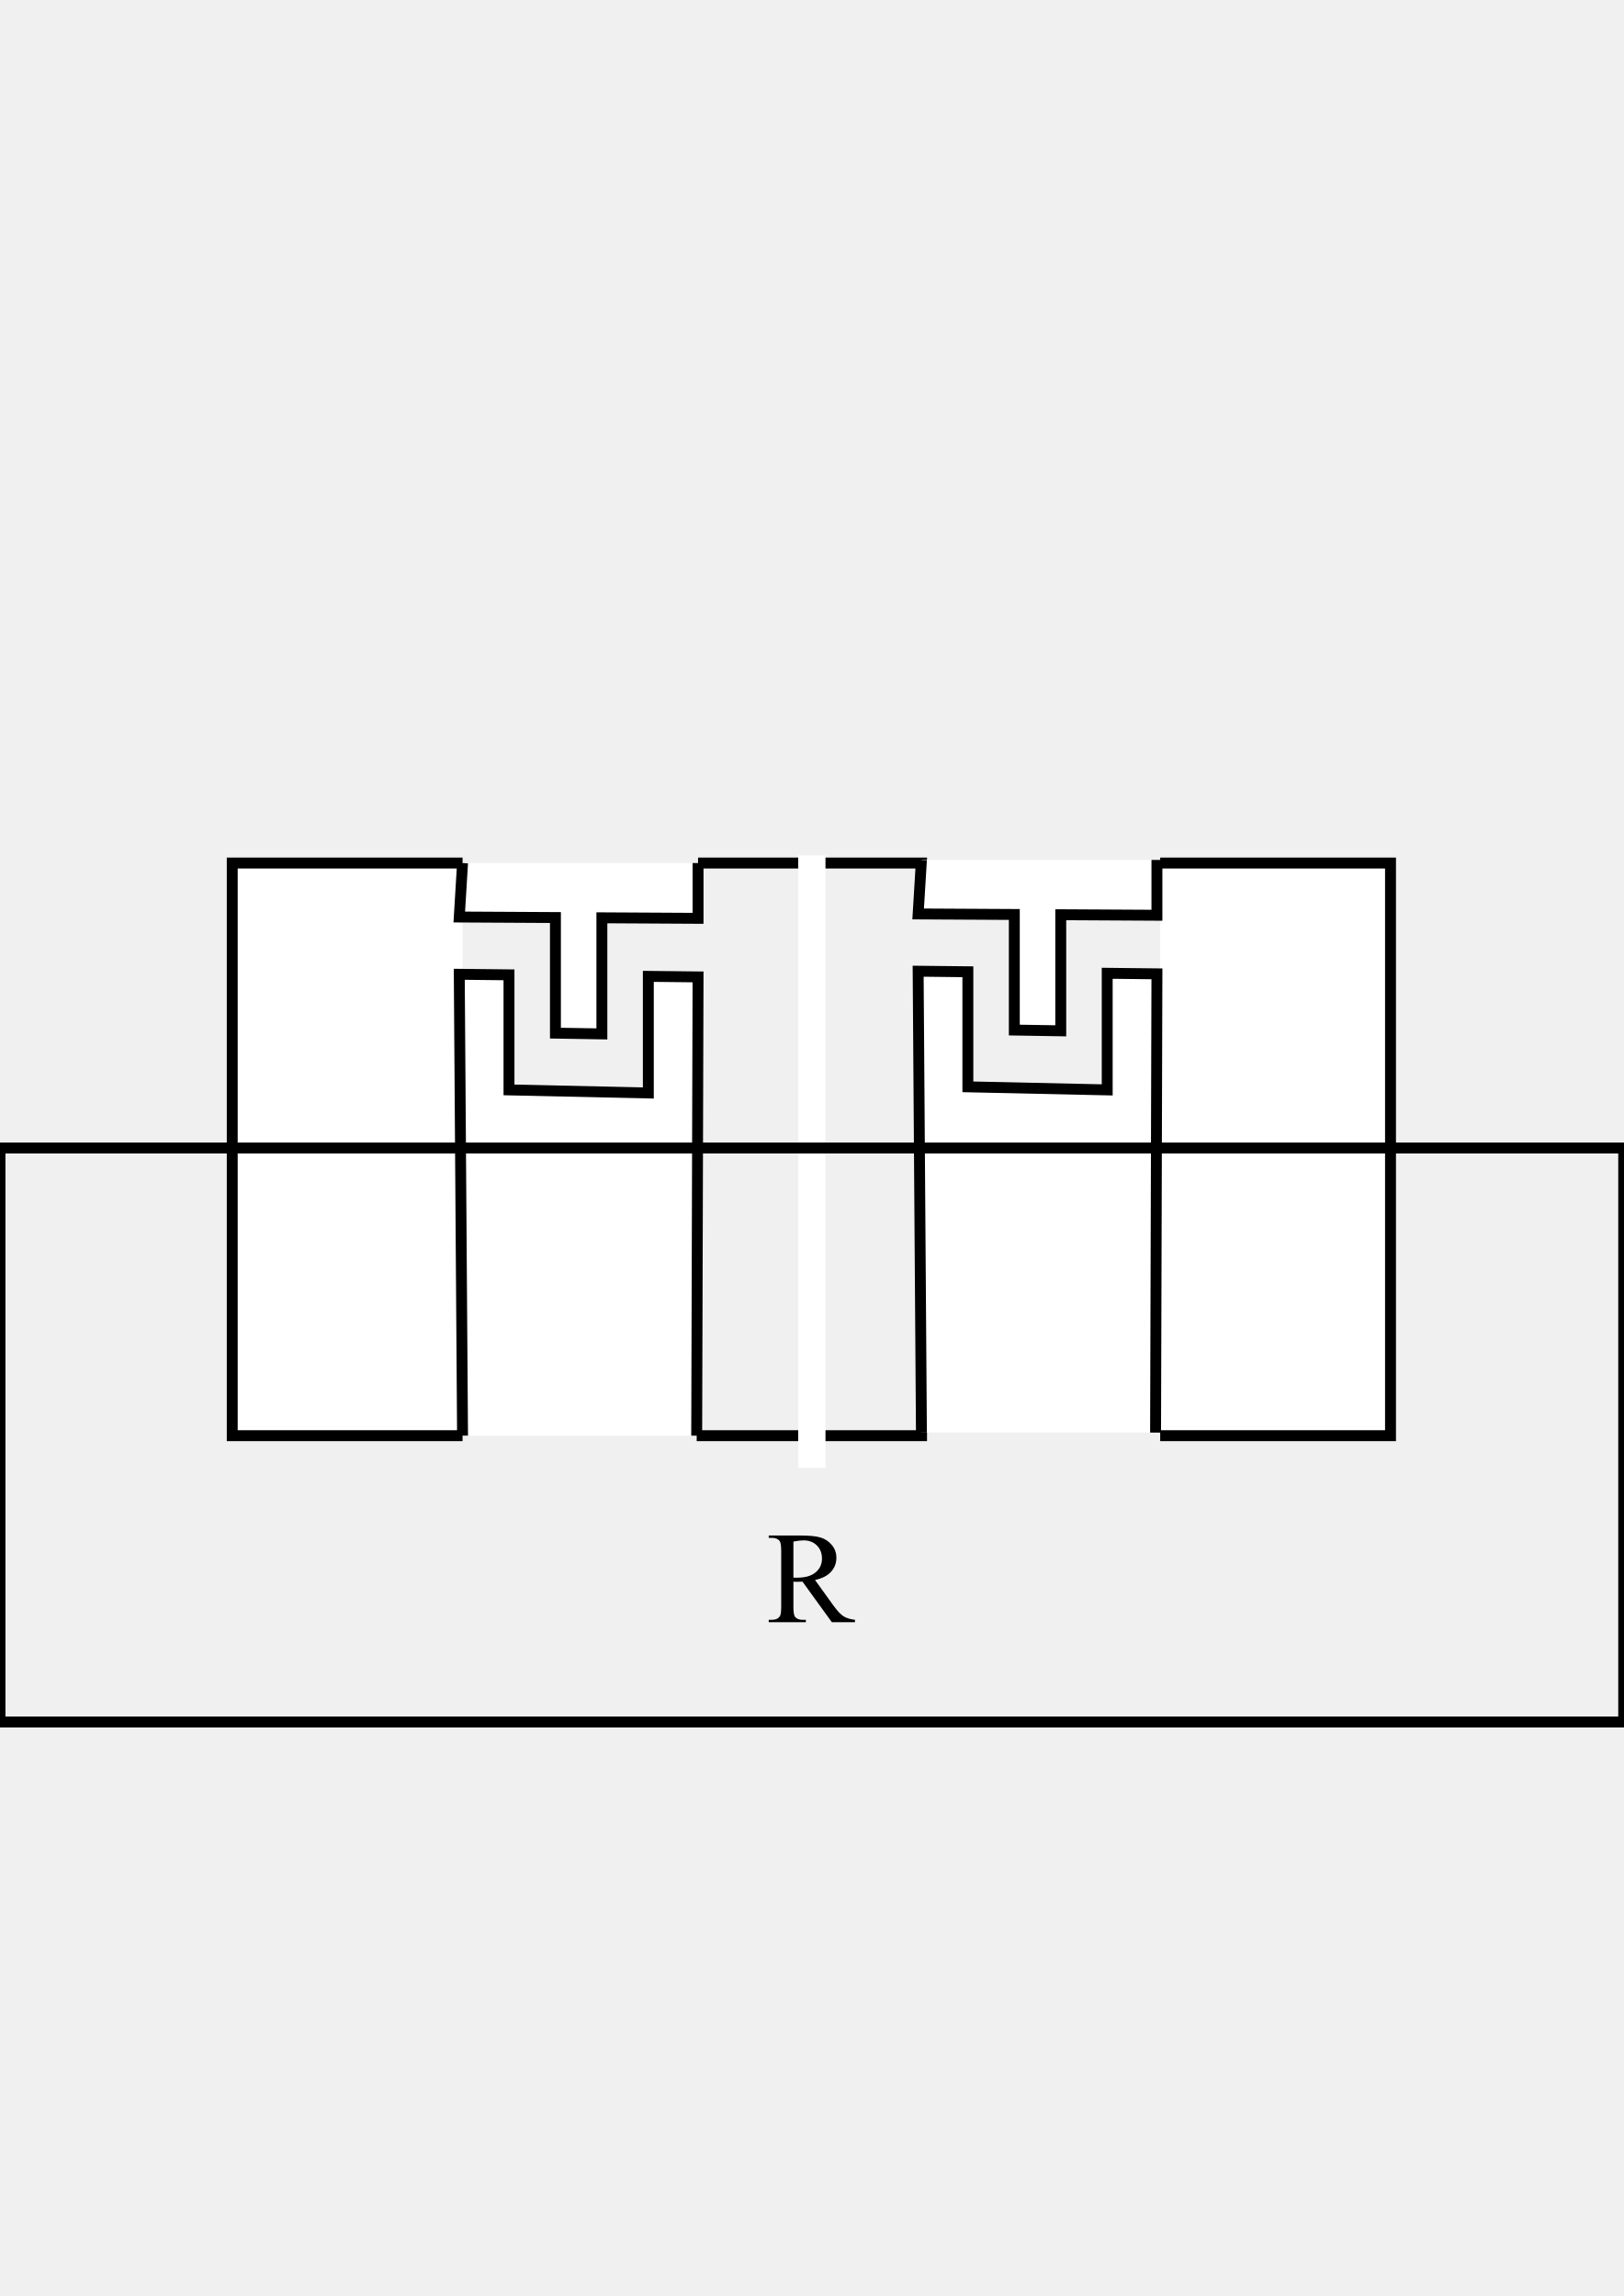
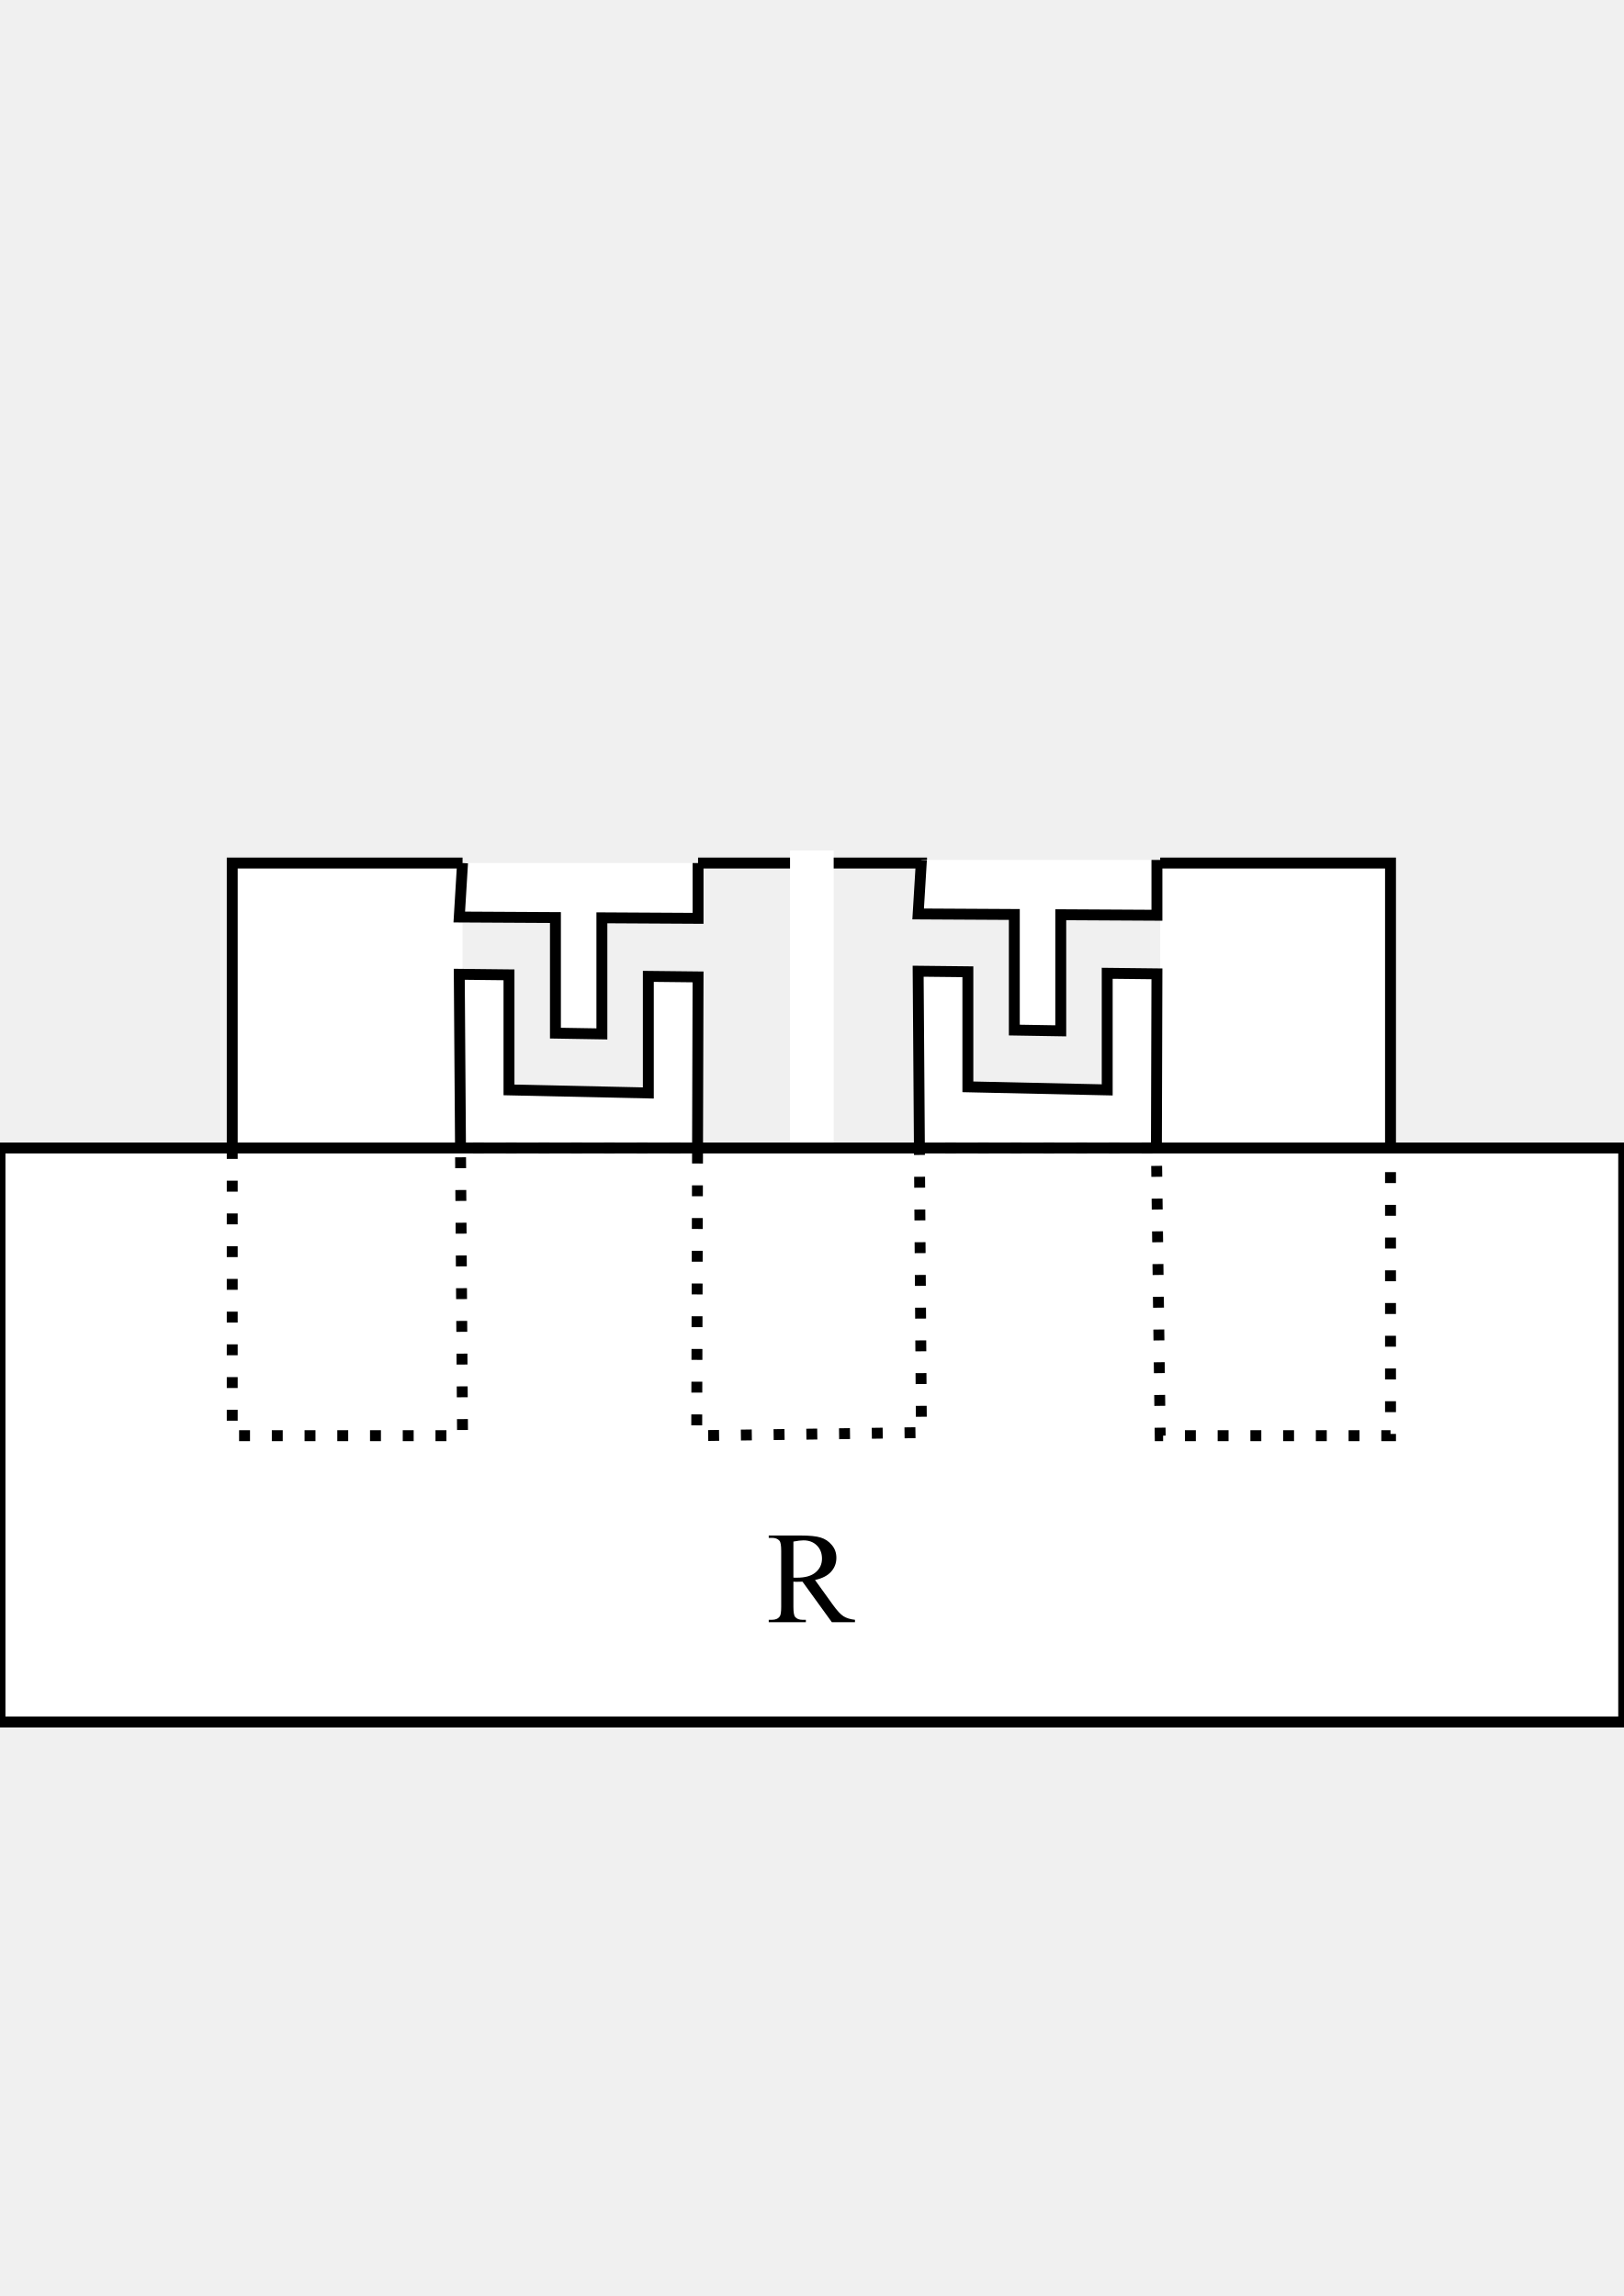
<svg xmlns="http://www.w3.org/2000/svg" width="210mm" height="297mm" viewBox="0 0 744.094 1052.362" id="svg2" version="1.1">
  <defs id="defs4" />
  <g id="layer1">
    <path style="opacity:1;fill:#ffffff;fill-opacity:1;stroke:#000000;stroke-width:5;stroke-linecap:butt;stroke-linejoin:miter;stroke-miterlimit:4;stroke-dasharray:none;stroke-opacity:1" d="m 531.685,395.566 105.545,0 0,262.47 -105.545,0" id="path4430" />
    <path style="opacity:1;fill:#ffffff;fill-opacity:1;stroke:#000000;stroke-width:5;stroke-linecap:butt;stroke-linejoin:miter;stroke-miterlimit:4;stroke-dasharray:none;stroke-opacity:1" d="m 319.895,395.566 104.925,0" id="path4426" />
    <path style="opacity:1;fill:none;fill-opacity:1;stroke:#000000;stroke-width:5;stroke-linecap:butt;stroke-linejoin:miter;stroke-miterlimit:4;stroke-dasharray:none;stroke-opacity:1" d="M 256.04,437.811 Z" id="path4277" />
-     <g style="font-style:normal;font-variant:normal;font-weight:normal;font-stretch:normal;font-size:60px;line-height:100%;font-family:'Times New Roman';-inkscape-font-specification:'Times New Roman, Normal';text-align:start;letter-spacing:0px;word-spacing:0px;writing-mode:lr-tb;text-anchor:start;opacity:1;fill:#000000;fill-opacity:1;stroke:none;stroke-width:1px;stroke-linecap:butt;stroke-linejoin:miter;stroke-opacity:1" id="text4404">
-       <path d="m 391.808,743.517 -10.605,0 -13.447,-18.574 q -1.494,0.059 -2.432,0.059 -0.381,0 -0.82,0 -0.439,-0.029 -0.908,-0.059 l 0,11.543 q 0,3.75 0.82,4.658 1.113,1.289 3.34,1.289 l 1.553,0 0,1.084 -17.021,0 0,-1.084 1.494,0 q 2.52,0 3.604,-1.641 0.615,-0.908 0.615,-4.307 l 0,-25.664 q 0,-3.75 -0.82,-4.658 -1.143,-1.289 -3.398,-1.289 l -1.494,0 0,-1.084 14.473,0 q 6.328,0 9.316,0.938 3.018,0.908 5.098,3.398 2.109,2.461 2.109,5.889 0,3.662 -2.402,6.357 -2.373,2.695 -7.383,3.809 l 8.203,11.396 q 2.812,3.926 4.834,5.215 2.021,1.289 5.273,1.641 l 0,1.084 z m -28.213,-20.42 q 0.557,0 0.967,0.029 0.41,0 0.674,0 5.684,0 8.555,-2.461 2.9,-2.461 2.9,-6.27 0,-3.721 -2.344,-6.035 -2.314,-2.344 -6.152,-2.344 -1.699,0 -4.6,0.557 l 0,16.523 z" style="" id="path4157" />
-     </g>
    <path style="opacity:1;fill:#ffffff;fill-opacity:1;stroke:#000000;stroke-width:5;stroke-linecap:butt;stroke-linejoin:miter;stroke-miterlimit:4;stroke-dasharray:none;stroke-opacity:1" d="m 319.275,658.036 105.545,0" id="path4428" />
    <path style="opacity:1;fill:#ffffff;fill-opacity:1;stroke:#000000;stroke-width:5;stroke-linecap:butt;stroke-linejoin:miter;stroke-miterlimit:4;stroke-dasharray:none;stroke-opacity:1" d="m 211.97,395.566 -105.545,0 0,262.47 105.545,0" id="path4424" />
    <path style="opacity:1;fill:#ffffff;fill-opacity:1;stroke:#000000;stroke-width:5;stroke-linecap:butt;stroke-linejoin:miter;stroke-miterlimit:4;stroke-dasharray:none;stroke-opacity:1" d="m 211.97,658.036 -1.5,-211.476 22.785,0.25 0,52.744 63.855,1.401 0,-53.444 22.785,0.25 -0.62,210.276" id="path4488" />
    <path style="opacity:1;fill:#ffffff;fill-opacity:1;stroke:#000000;stroke-width:5;stroke-linecap:butt;stroke-linejoin:miter;stroke-miterlimit:4;stroke-dasharray:none;stroke-opacity:1" d="m 211.97,395.566 -1.5,24.747 44.07,0.242 0,52.977 21.285,0.35 0,-53.211 44.07,0.242 0,-25.347" id="path4490" />
    <path style="opacity:1;fill:#ffffff;fill-opacity:1;stroke:#000000;stroke-width:5;stroke-linecap:butt;stroke-linejoin:miter;stroke-miterlimit:4;stroke-dasharray:none;stroke-opacity:1" d="m 422.26,656.627 -1.5,-211.476 22.785,0.25 0,52.744 63.855,1.401 0,-53.444 22.785,0.25 -0.62,210.276" id="path4488-4" />
    <path style="opacity:1;fill:#ffffff;fill-opacity:1;stroke:#000000;stroke-width:5;stroke-linecap:butt;stroke-linejoin:miter;stroke-miterlimit:4;stroke-dasharray:none;stroke-opacity:1" d="m 422.26,394.157 -1.5,24.747 44.07,0.242 0,52.977 21.285,0.35 0,-53.211 44.07,0.242 0,-25.347" id="path4490-7" />
-     <rect style="opacity:1;fill:#ffffff;fill-opacity:1;stroke:none;stroke-width:2.535;stroke-linecap:butt;stroke-linejoin:miter;stroke-miterlimit:4;stroke-dasharray:none;stroke-opacity:1" id="rect4400" width="12.49" height="280.695" x="365.802" y="392.066" />
-     <rect style="opacity:1;fill:none;fill-opacity:1;stroke:#000000;stroke-width:5;stroke-linecap:butt;stroke-linejoin:miter;stroke-miterlimit:4;stroke-dasharray:none;stroke-opacity:1" id="rect4154" width="744.094" height="263.091" x="0" y="526.181" />
+     <rect style="opacity:1;fill:#ffffff;fill-opacity:1;stroke:none;stroke-width:2.535;stroke-linecap:butt;stroke-linejoin:miter;stroke-miterlimit:4;stroke-dasharray:none;stroke-opacity:1" id="rect4400" width="20" height="280.695" x="362.047" y="389.834" />
+     <rect style="opacity:1;fill:#ffffff;fill-opacity:1;stroke:#000000;stroke-width:5;stroke-linecap:butt;stroke-linejoin:miter;stroke-miterlimit:4;stroke-dasharray:none;stroke-opacity:1" id="rect4154" width="744.094" height="263.091" x="0" y="526.181" />
+     <path style="opacity:1;fill:none;fill-opacity:1;stroke:#000000;stroke-width:5;stroke-linecap:butt;stroke-linejoin:miter;stroke-miterlimit:4;stroke-dasharray:5, 10;stroke-dashoffset:0;stroke-opacity:1" d="m 106.425,526.181 0,131.855 105.545,0 -0.935,-131.855 108.629,0 -0.389,131.855 102.985,-1.409 -0.925,-130.446 108.615,0 1.735,131.855 105.545,0 0,-131.855" id="path3348" />
+     <g style="font-style:normal;font-variant:normal;font-weight:normal;font-stretch:normal;font-size:60px;line-height:100%;font-family:'Times New Roman';-inkscape-font-specification:'Times New Roman, Normal';text-align:start;letter-spacing:0px;word-spacing:0px;writing-mode:lr-tb;text-anchor:start;opacity:1;fill:#000000;fill-opacity:1;stroke:none;stroke-width:1px;stroke-linecap:butt;stroke-linejoin:miter;stroke-opacity:1" id="text4404">
+       <path d="m 391.808,743.517 -10.605,0 -13.447,-18.574 q -1.494,0.059 -2.432,0.059 -0.381,0 -0.82,0 -0.439,-0.029 -0.908,-0.059 l 0,11.543 q 0,3.75 0.82,4.658 1.113,1.289 3.34,1.289 l 1.553,0 0,1.084 -17.021,0 0,-1.084 1.494,0 q 2.52,0 3.604,-1.641 0.615,-0.908 0.615,-4.307 l 0,-25.664 q 0,-3.75 -0.82,-4.658 -1.143,-1.289 -3.398,-1.289 l -1.494,0 0,-1.084 14.473,0 q 6.328,0 9.316,0.938 3.018,0.908 5.098,3.398 2.109,2.461 2.109,5.889 0,3.662 -2.402,6.357 -2.373,2.695 -7.383,3.809 l 8.203,11.396 q 2.812,3.926 4.834,5.215 2.021,1.289 5.273,1.641 l 0,1.084 z m -28.213,-20.42 q 0.557,0 0.967,0.029 0.41,0 0.674,0 5.684,0 8.555,-2.461 2.9,-2.461 2.9,-6.27 0,-3.721 -2.344,-6.035 -2.314,-2.344 -6.152,-2.344 -1.699,0 -4.6,0.557 l 0,16.523 z" style="" id="path4157" />
+     </g>
  </g>
</svg>
